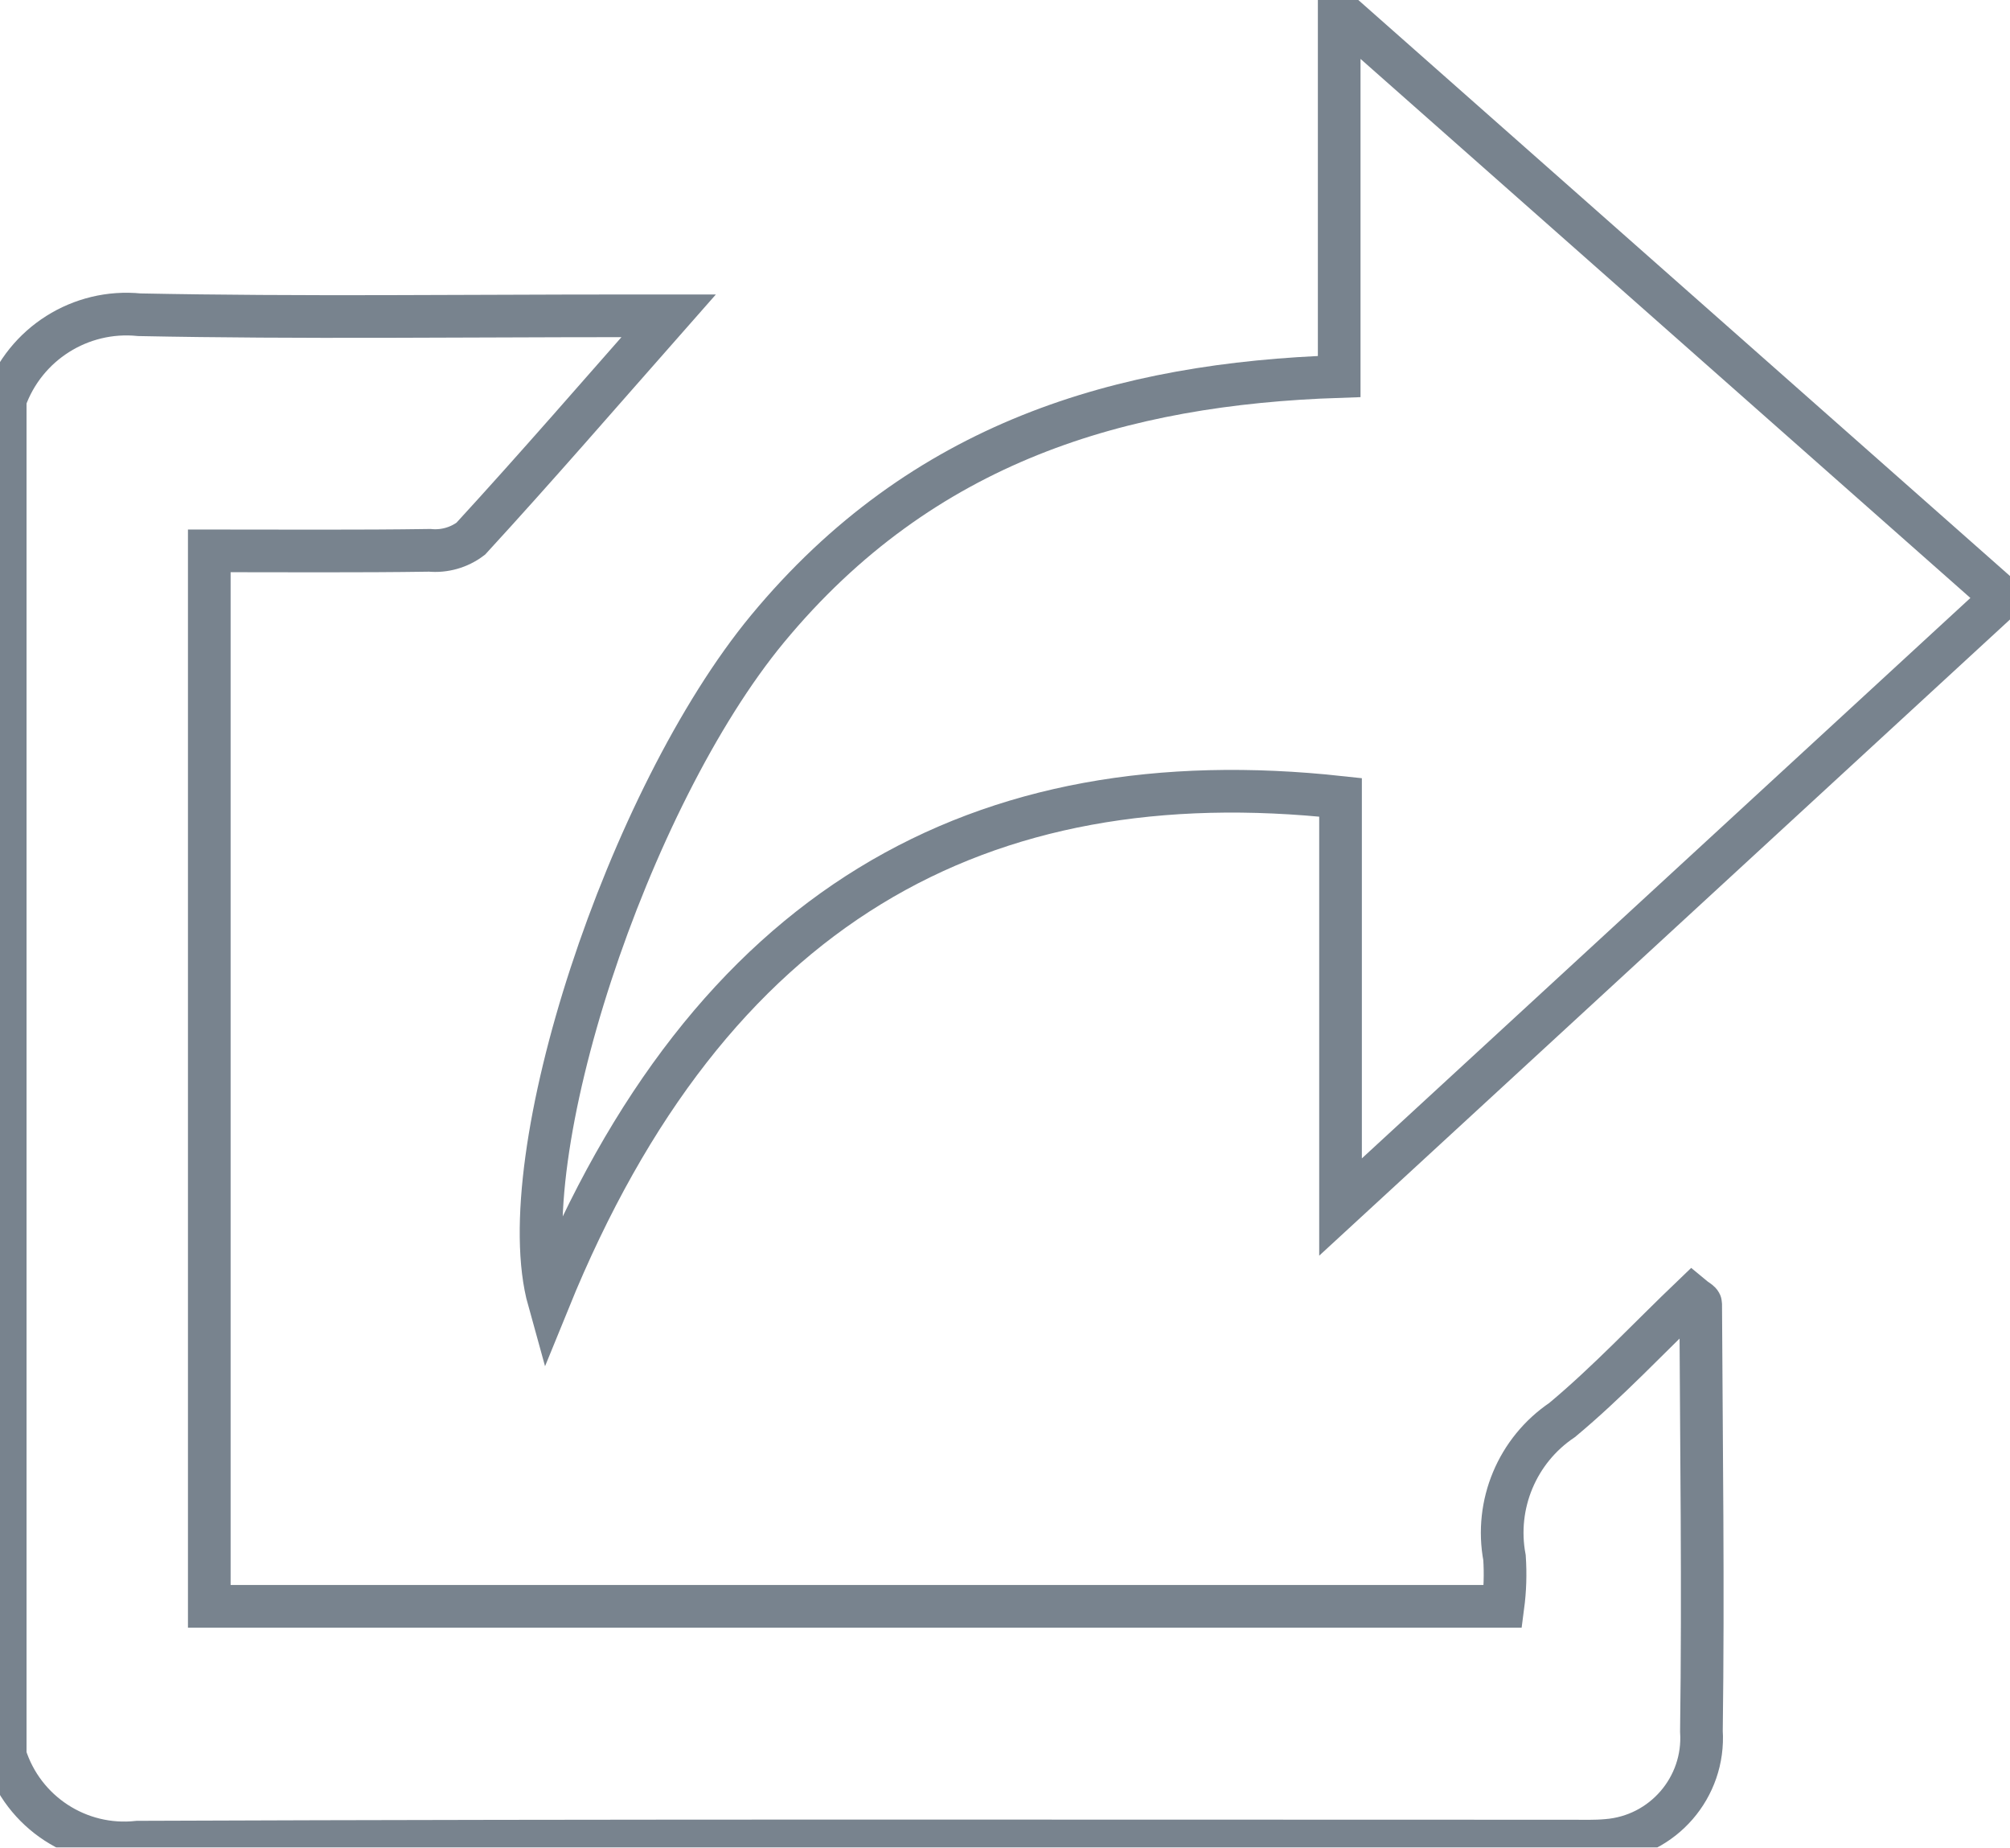
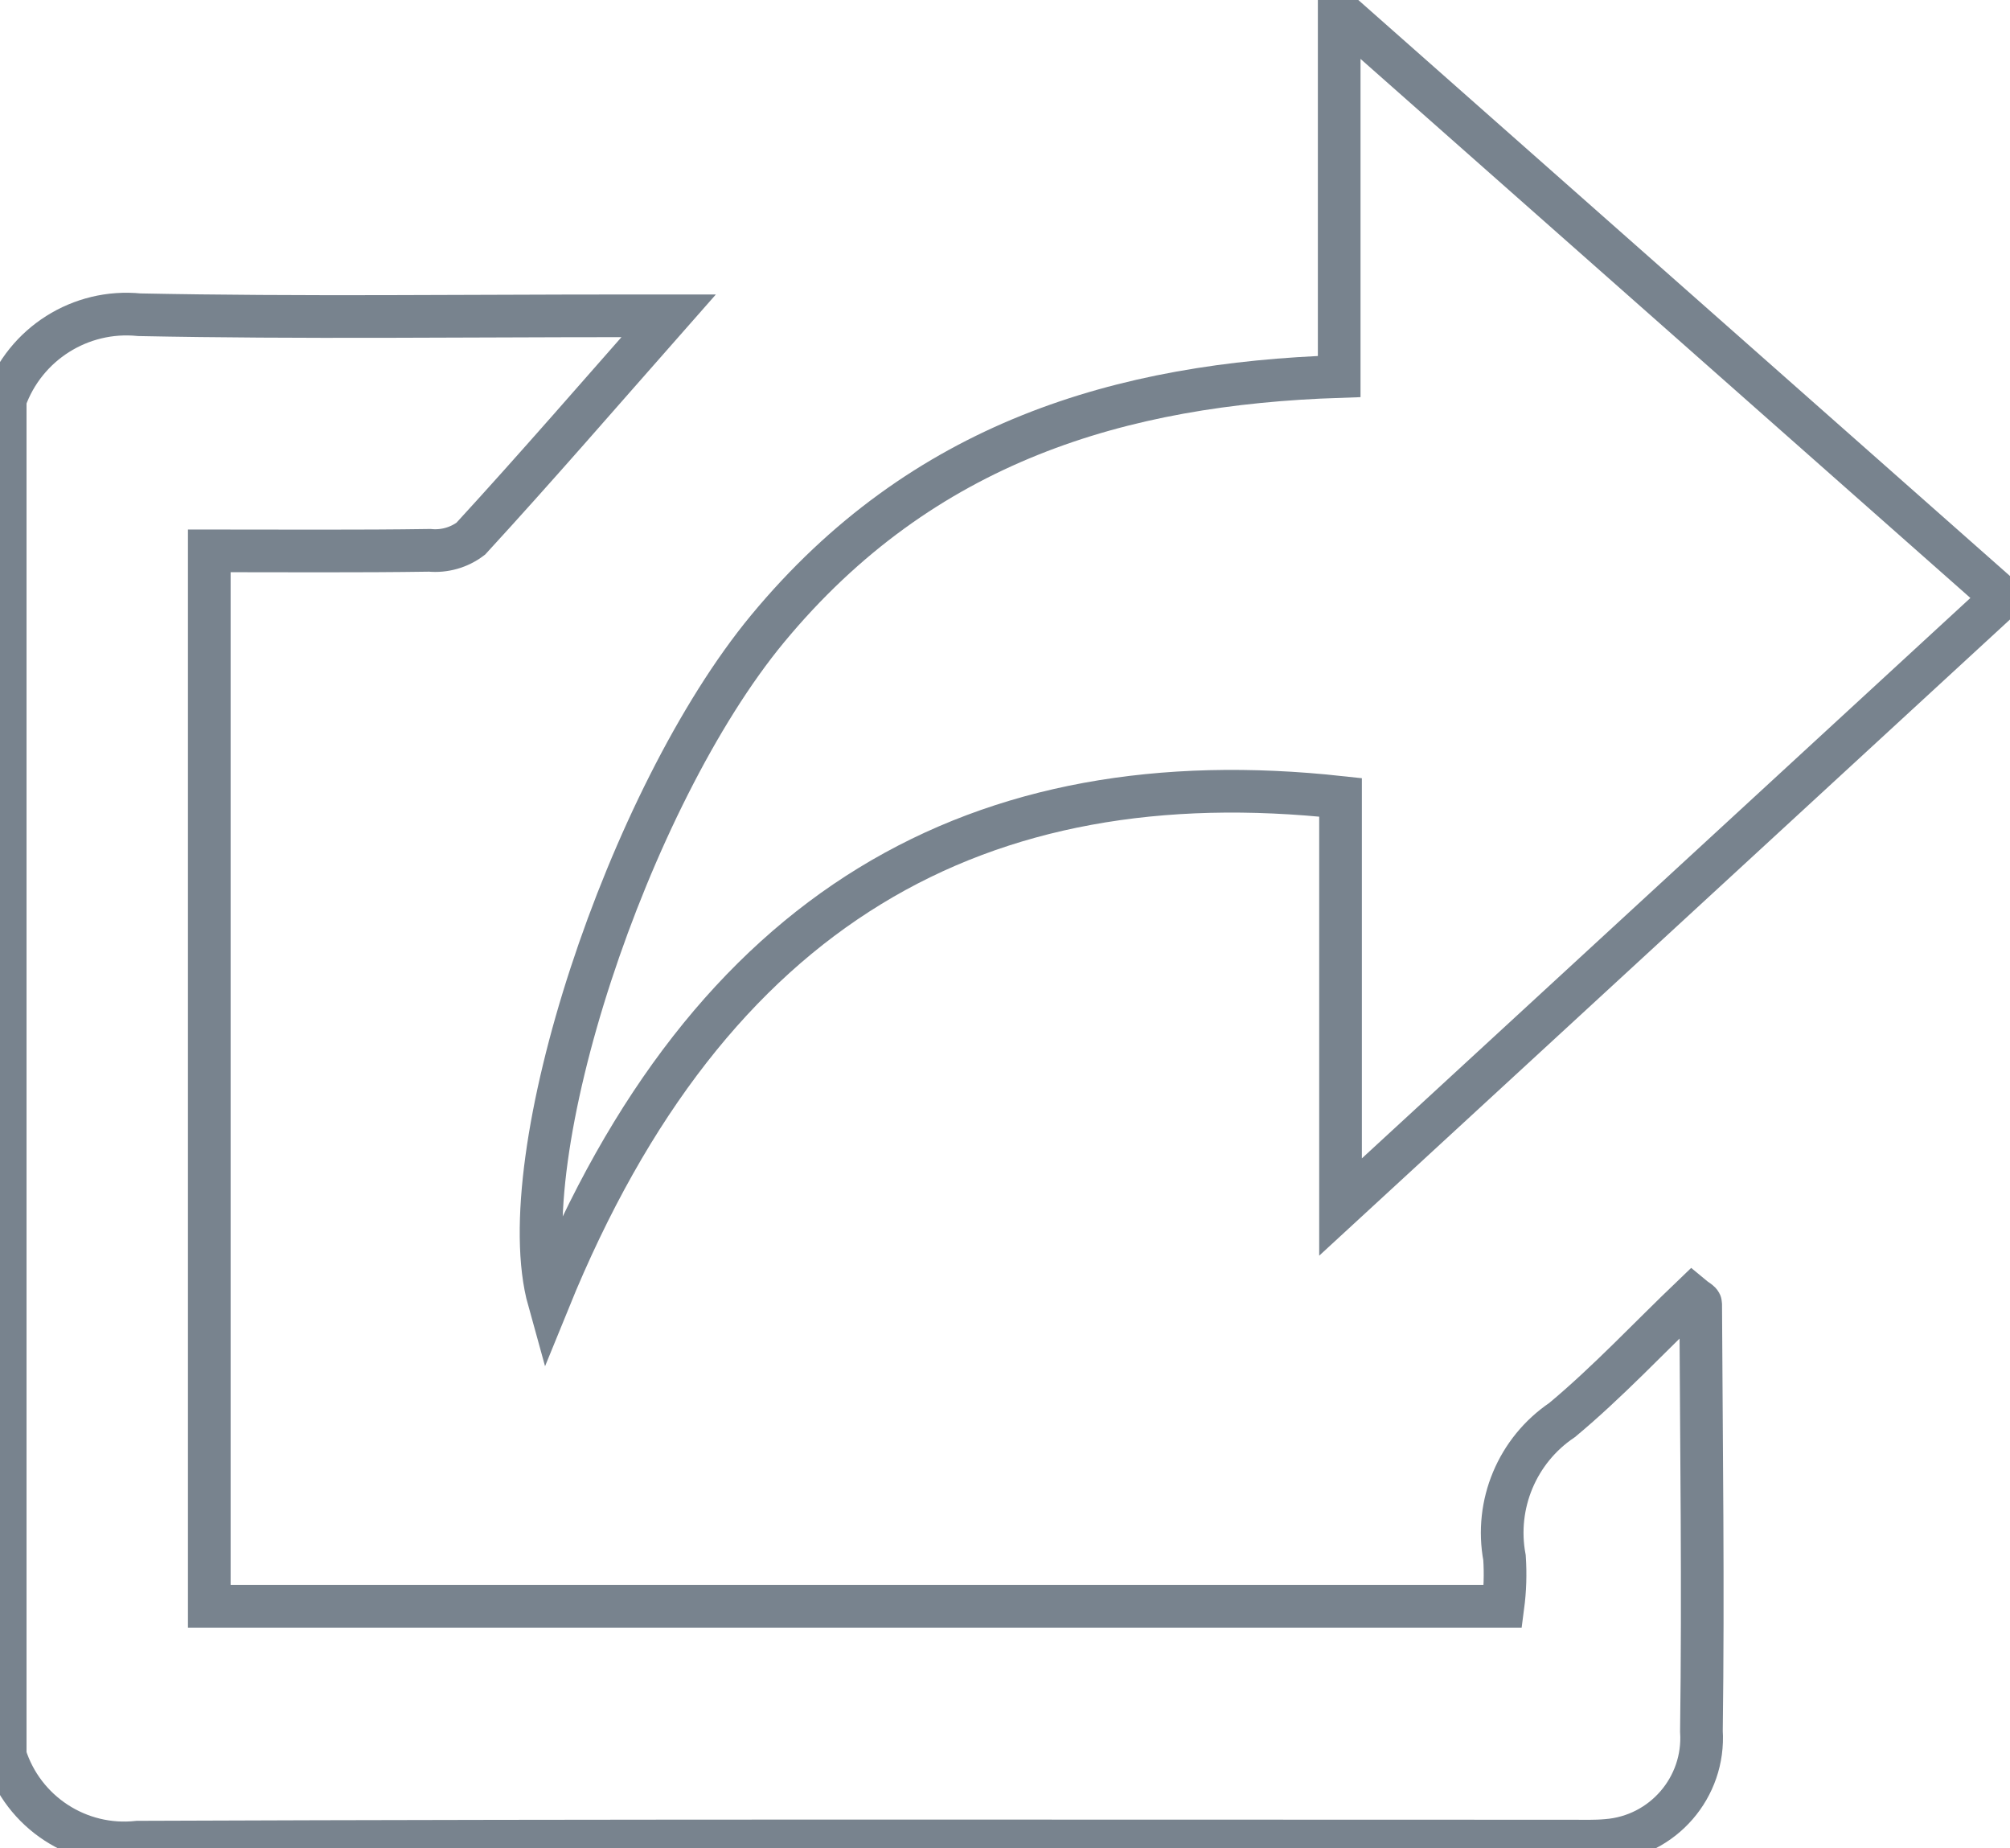
<svg xmlns="http://www.w3.org/2000/svg" id="Group_33" data-name="Group 33" width="70.667" height="64.937" viewBox="0 0 70.667 64.937">
  <defs>
    <clipPath id="clip-path">
      <rect id="Rectangle_41" data-name="Rectangle 41" width="70.667" height="64.937" fill="none" stroke="#78838e" stroke-width="1.5" />
    </clipPath>
  </defs>
-   <g id="Group_32" data-name="Group 32" clip-path="url(#clip-path)">
+   <g id="Group_32" data-name="Group 32">
    <path id="Path_9" data-name="Path 9" d="M.5,33.156a4.527,4.527,0,0,1,4.716-2.983c5.668.114,11.339.038,17.008.038h1.6c-2.412,2.736-4.653,5.326-6.957,7.835a2.074,2.074,0,0,1-1.443.408c-2.541.038-5.083.018-7.749.018v37.1H53.157a8.63,8.63,0,0,0,.055-1.709,4.779,4.779,0,0,1,2.026-4.84c1.6-1.332,3.064-2.9,4.571-4.341.152.127.3.192.3.258.025,5.007.094,10.016.026,15.022A3.612,3.612,0,0,1,56.81,83.8c-.414.038-.832.024-1.248.024-16.8,0-33.6-.029-50.4.038A4.389,4.389,0,0,1,.5,80.818Z" transform="translate(-0.317 -19.11)" fill="none" stroke="#78838e" stroke-width="1.5" />
    <path id="Path_10" data-name="Path 10" d="M79.946,13.936V1.109l23.311,20.6L79.993,43.129v-14.4c-12.658-1.377-22.178,3.789-27.834,17.68-1.4-5.027,2.783-17.674,7.69-23.606C65.3,16.217,72.3,14.191,79.946,13.936Z" transform="translate(-32.863 -0.702)" fill="none" stroke="#78838e" stroke-width="1.5" />
  </g>
</svg>
